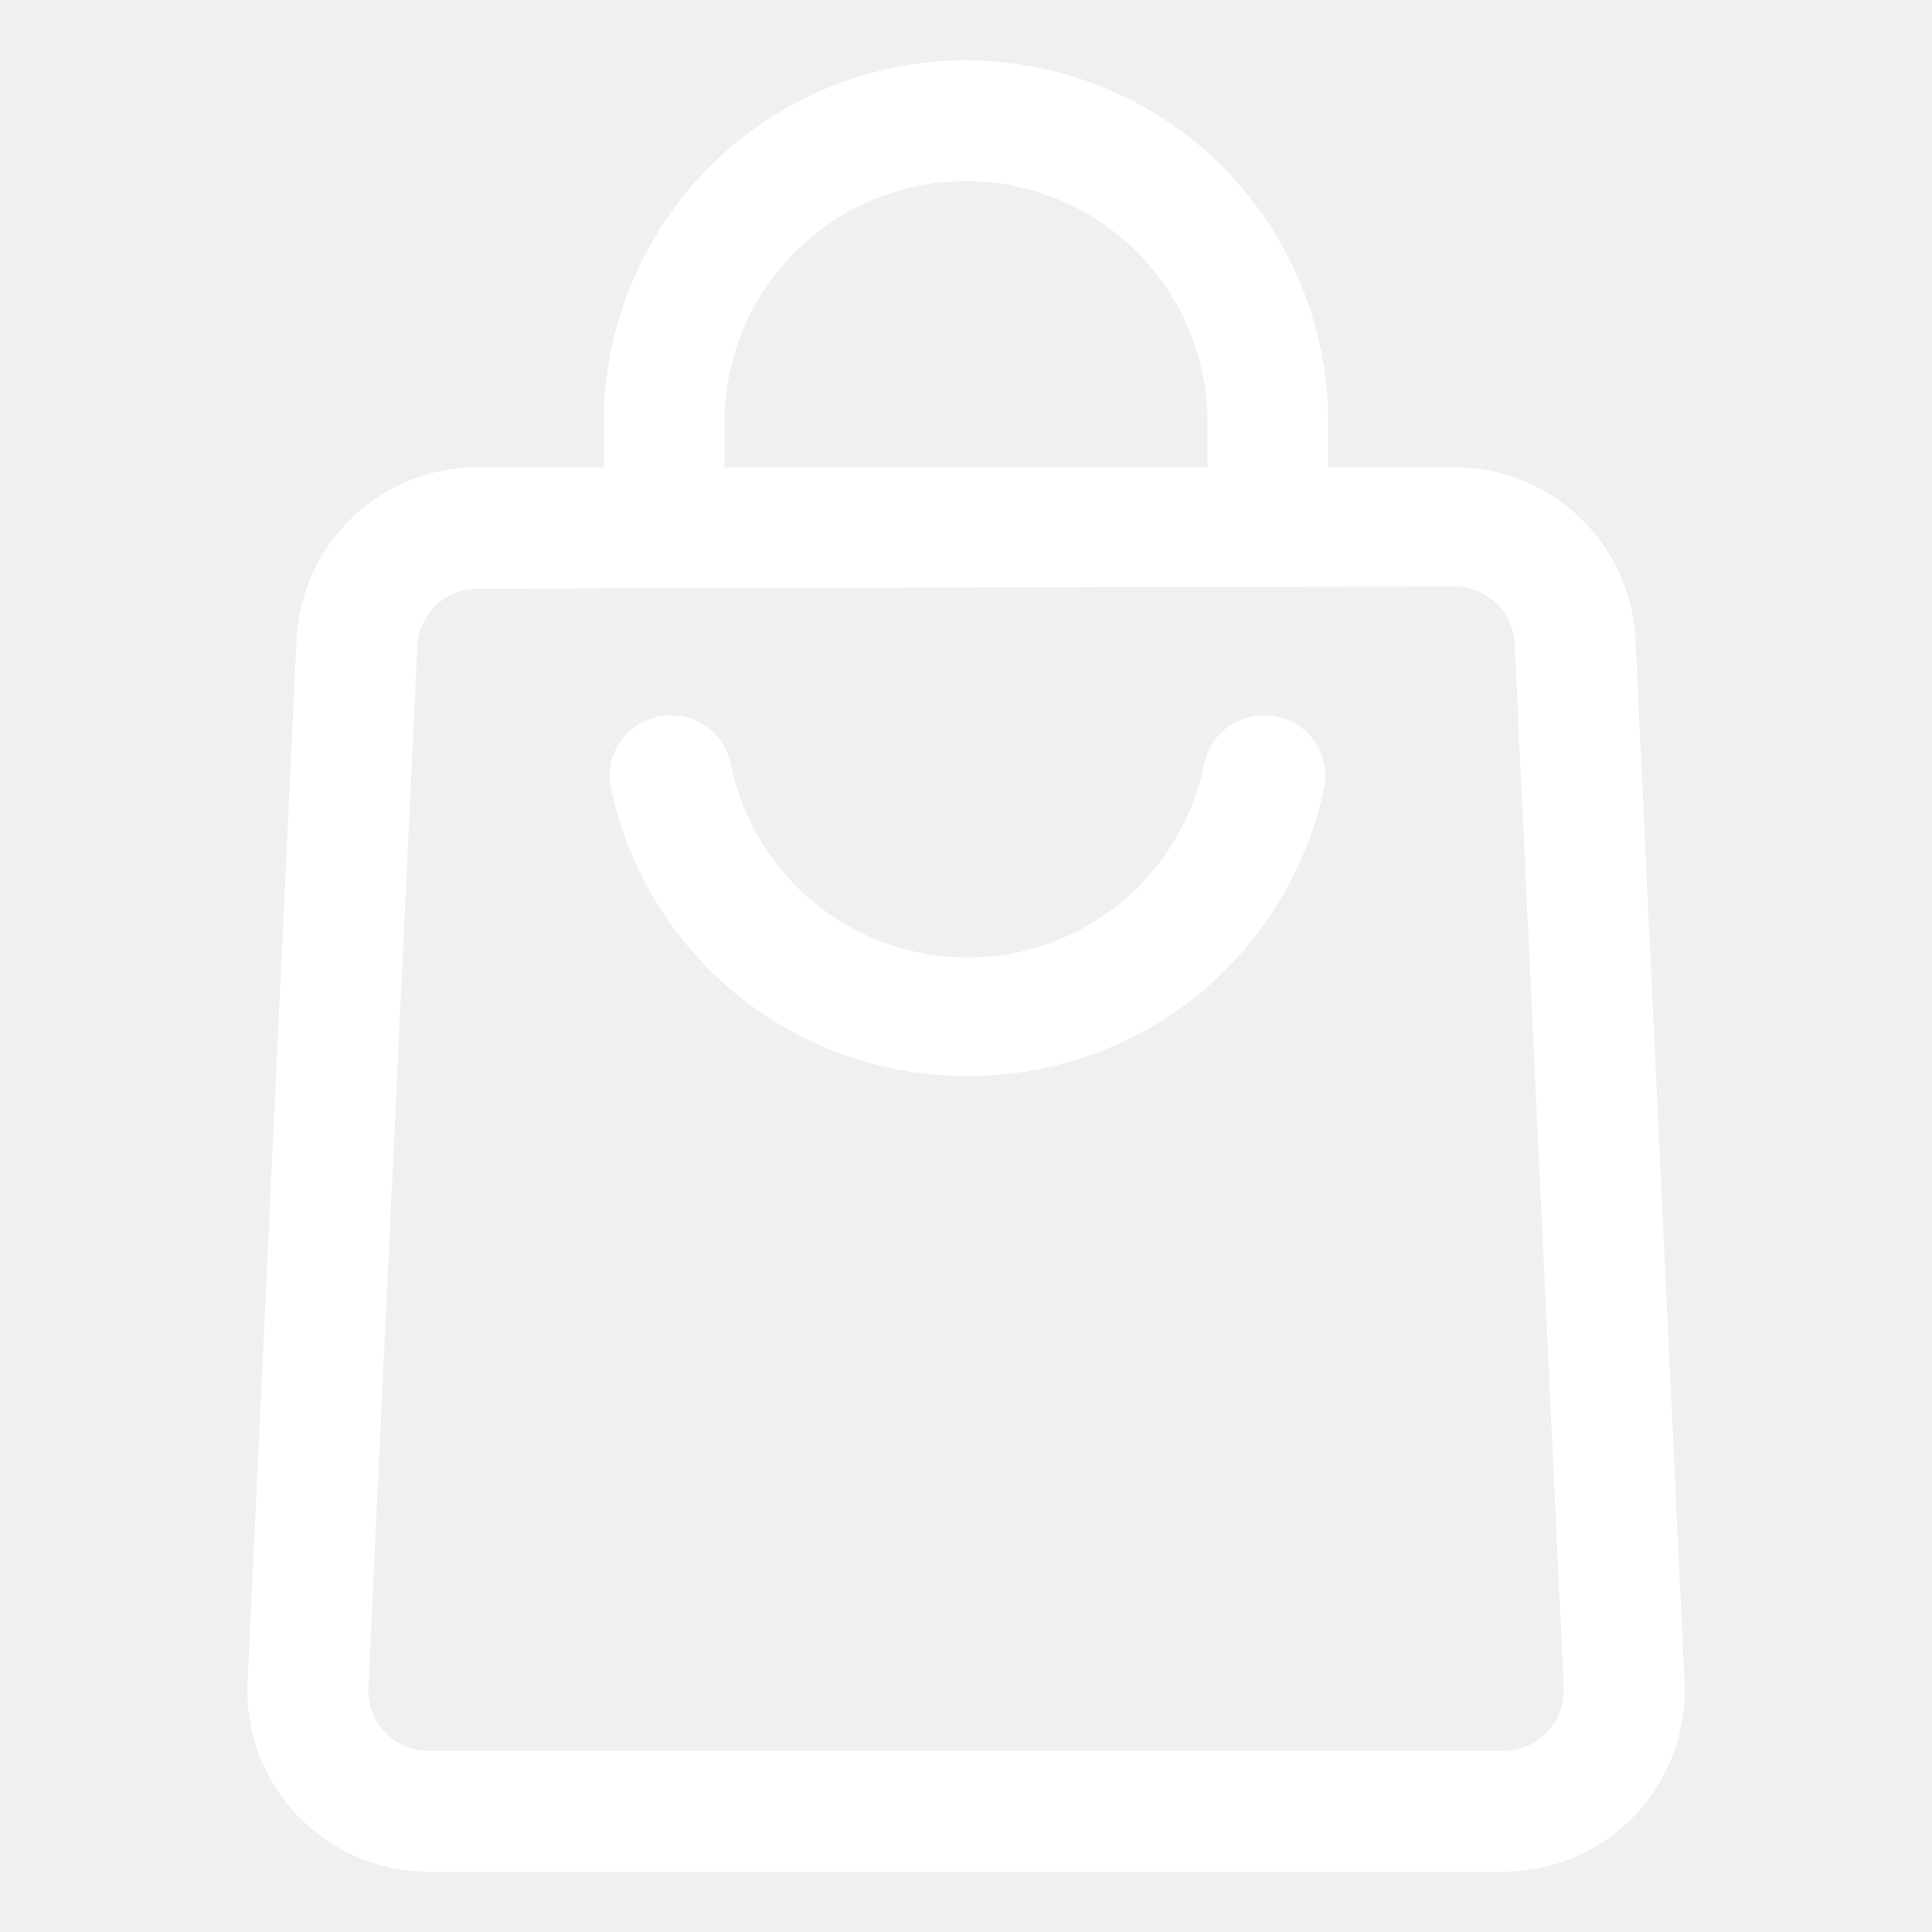
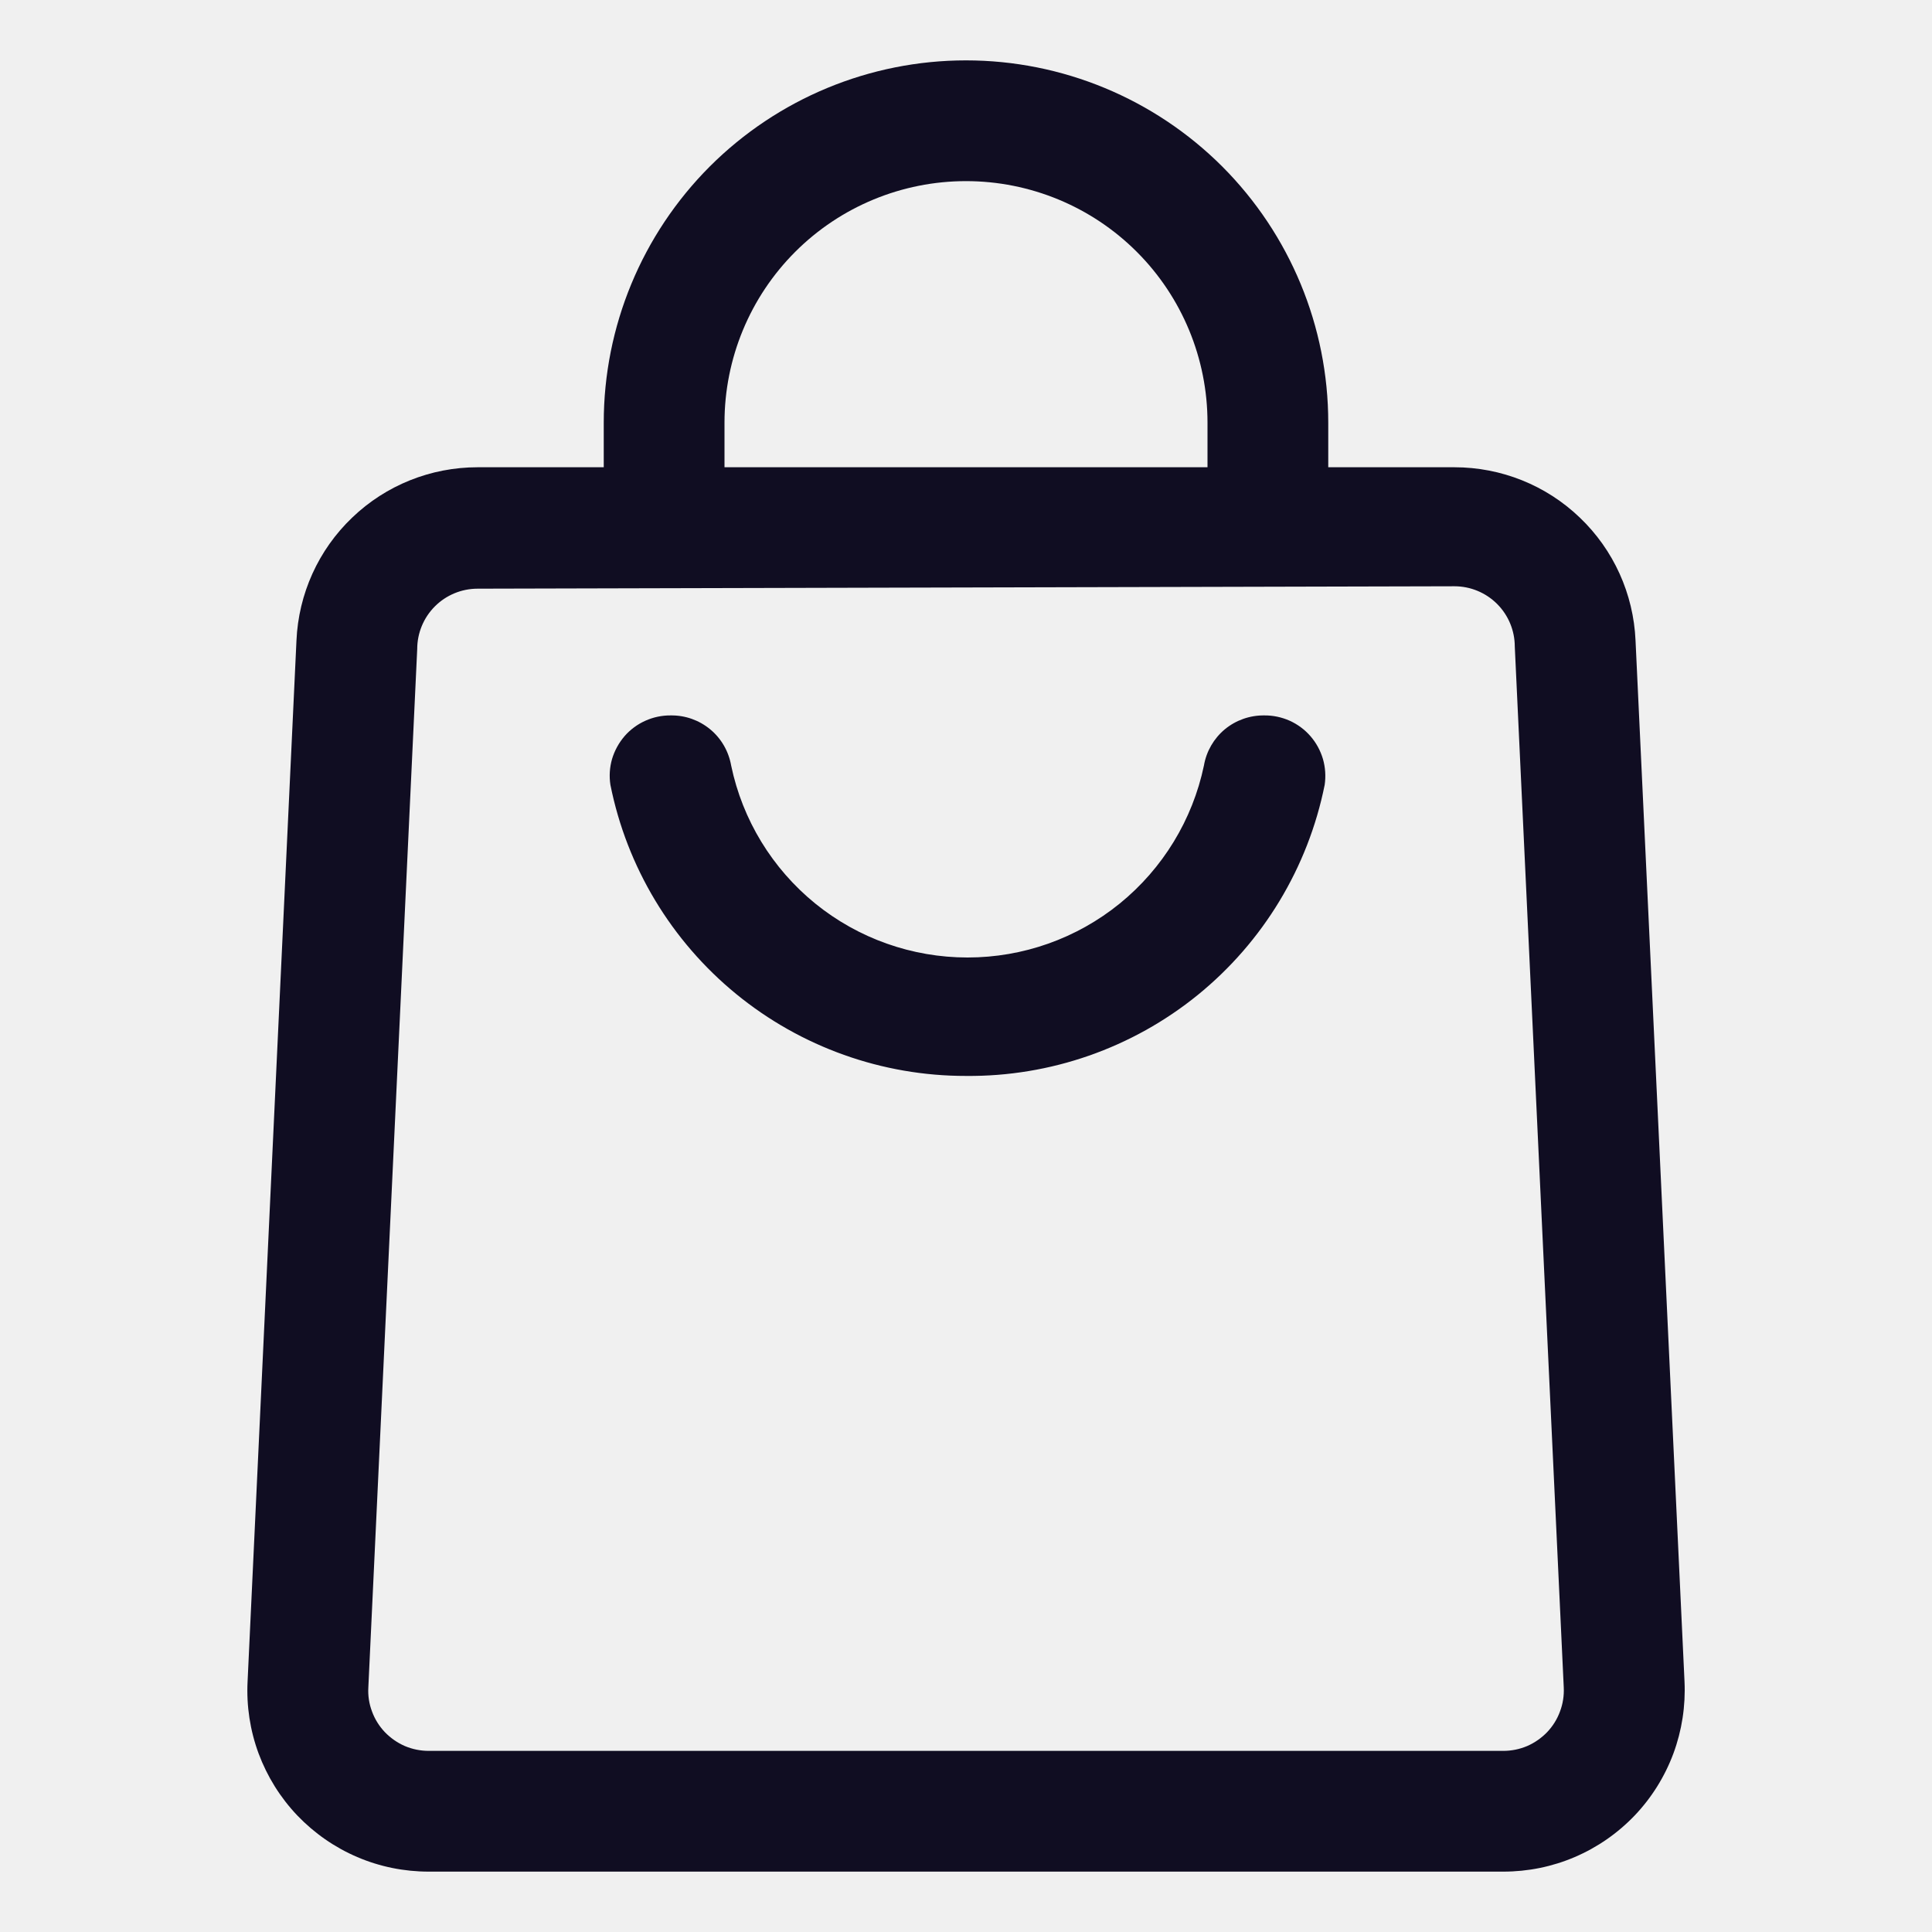
<svg xmlns="http://www.w3.org/2000/svg" width="20" height="20" viewBox="0 0 20 20" fill="none">
-   <path d="M10 11.138C9.133 11.139 8.292 10.839 7.621 10.29C6.949 9.74 6.489 8.975 6.319 8.125C6.305 8.035 6.311 7.944 6.336 7.857C6.362 7.77 6.406 7.69 6.465 7.621C6.524 7.553 6.598 7.498 6.681 7.461C6.763 7.424 6.853 7.405 6.944 7.406C7.093 7.404 7.237 7.455 7.352 7.55C7.467 7.645 7.543 7.778 7.569 7.925C7.686 8.487 7.994 8.991 8.439 9.353C8.885 9.715 9.442 9.912 10.016 9.912C10.59 9.912 11.146 9.715 11.592 9.353C12.037 8.991 12.345 8.487 12.463 7.925C12.488 7.778 12.565 7.645 12.679 7.55C12.794 7.455 12.939 7.404 13.088 7.406C13.178 7.405 13.268 7.424 13.351 7.461C13.433 7.498 13.507 7.553 13.566 7.621C13.626 7.69 13.669 7.77 13.695 7.857C13.72 7.944 13.726 8.035 13.713 8.125C13.541 8.981 13.076 9.75 12.399 10.3C11.721 10.85 10.873 11.146 10 11.138Z" fill="#fff" />
-   <path d="M15.562 19.375H4.438C4.183 19.375 3.931 19.324 3.698 19.224C3.464 19.124 3.253 18.977 3.077 18.793C2.902 18.609 2.766 18.391 2.677 18.152C2.589 17.914 2.55 17.66 2.563 17.406L3.069 6.631C3.09 6.148 3.296 5.692 3.646 5.358C3.995 5.023 4.46 4.837 4.944 4.837H15.056C15.54 4.837 16.005 5.023 16.354 5.358C16.704 5.692 16.91 6.148 16.931 6.631L17.438 17.406C17.45 17.66 17.411 17.914 17.323 18.152C17.234 18.391 17.098 18.609 16.923 18.793C16.747 18.977 16.536 19.124 16.302 19.224C16.069 19.324 15.817 19.375 15.562 19.375ZM4.944 6.094C4.778 6.094 4.619 6.16 4.502 6.277C4.385 6.394 4.319 6.553 4.319 6.719L3.813 17.469C3.808 17.553 3.821 17.638 3.851 17.717C3.88 17.797 3.926 17.87 3.984 17.931C4.043 17.992 4.113 18.041 4.191 18.075C4.269 18.108 4.353 18.125 4.438 18.125H15.562C15.647 18.125 15.731 18.108 15.809 18.075C15.887 18.041 15.957 17.992 16.016 17.931C16.074 17.87 16.12 17.797 16.149 17.717C16.179 17.638 16.192 17.553 16.188 17.469L15.681 6.694C15.681 6.528 15.615 6.369 15.498 6.252C15.381 6.135 15.222 6.069 15.056 6.069L4.944 6.094Z" fill="#fff" />
-   <path d="M13.75 5.469H12.5V4.375C12.5 3.712 12.237 3.076 11.768 2.607C11.299 2.138 10.663 1.875 10 1.875C9.337 1.875 8.701 2.138 8.232 2.607C7.763 3.076 7.5 3.712 7.5 4.375V5.469H6.25V4.375C6.25 3.38 6.645 2.427 7.348 1.723C8.052 1.02 9.005 0.625 10 0.625C10.995 0.625 11.948 1.02 12.652 1.723C13.355 2.427 13.75 3.38 13.75 4.375V5.469Z" fill="#fff" />
+   <path d="M10 11.138C9.133 11.139 8.292 10.839 7.621 10.29C6.949 9.74 6.489 8.975 6.319 8.125C6.305 8.035 6.311 7.944 6.336 7.857C6.362 7.77 6.406 7.69 6.465 7.621C6.524 7.553 6.598 7.498 6.681 7.461C6.763 7.424 6.853 7.405 6.944 7.406C7.093 7.404 7.237 7.455 7.352 7.55C7.467 7.645 7.543 7.778 7.569 7.925C7.686 8.487 7.994 8.991 8.439 9.353C8.885 9.715 9.442 9.912 10.016 9.912C10.59 9.912 11.146 9.715 11.592 9.353C12.037 8.991 12.345 8.487 12.463 7.925C12.488 7.778 12.565 7.645 12.679 7.55C12.794 7.455 12.939 7.404 13.088 7.406C13.178 7.405 13.268 7.424 13.351 7.461C13.433 7.498 13.507 7.553 13.566 7.621C13.626 7.69 13.669 7.77 13.695 7.857C13.72 7.944 13.726 8.035 13.713 8.125C13.541 8.981 13.076 9.75 12.399 10.3C11.721 10.85 10.873 11.146 10 11.138Z" fill="#100D22" />
+   <path d="M15.562 19.375H4.438C4.183 19.375 3.931 19.324 3.698 19.224C3.464 19.124 3.253 18.977 3.077 18.793C2.902 18.609 2.766 18.391 2.677 18.152C2.589 17.914 2.55 17.66 2.563 17.406L3.069 6.631C3.09 6.148 3.296 5.692 3.646 5.358C3.995 5.023 4.46 4.837 4.944 4.837H15.056C15.54 4.837 16.005 5.023 16.354 5.358C16.704 5.692 16.91 6.148 16.931 6.631L17.438 17.406C17.45 17.66 17.411 17.914 17.323 18.152C17.234 18.391 17.098 18.609 16.923 18.793C16.747 18.977 16.536 19.124 16.302 19.224C16.069 19.324 15.817 19.375 15.562 19.375ZM4.944 6.094C4.778 6.094 4.619 6.16 4.502 6.277C4.385 6.394 4.319 6.553 4.319 6.719L3.813 17.469C3.808 17.553 3.821 17.638 3.851 17.717C3.88 17.797 3.926 17.87 3.984 17.931C4.043 17.992 4.113 18.041 4.191 18.075C4.269 18.108 4.353 18.125 4.438 18.125H15.562C15.647 18.125 15.731 18.108 15.809 18.075C15.887 18.041 15.957 17.992 16.016 17.931C16.074 17.87 16.12 17.797 16.149 17.717C16.179 17.638 16.192 17.553 16.188 17.469L15.681 6.694C15.681 6.528 15.615 6.369 15.498 6.252C15.381 6.135 15.222 6.069 15.056 6.069L4.944 6.094Z" fill="#100D22" />
+   <path d="M13.75 5.469H12.5V4.375C12.5 3.712 12.237 3.076 11.768 2.607C11.299 2.138 10.663 1.875 10 1.875C9.337 1.875 8.701 2.138 8.232 2.607C7.763 3.076 7.5 3.712 7.5 4.375V5.469H6.25V4.375C6.25 3.38 6.645 2.427 7.348 1.723C8.052 1.02 9.005 0.625 10 0.625C10.995 0.625 11.948 1.02 12.652 1.723C13.355 2.427 13.75 3.38 13.75 4.375V5.469Z" fill="#100D22" />
  <defs>
    <linearGradient id="paint0_linear_6_16" x1="-2" y1="-7" x2="25" y2="27" gradientUnits="userSpaceOnUse">
      <stop stop-color="white" />
      <stop offset="1" stop-color="white" stop-opacity="0.11" />
    </linearGradient>
  </defs>
</svg>
